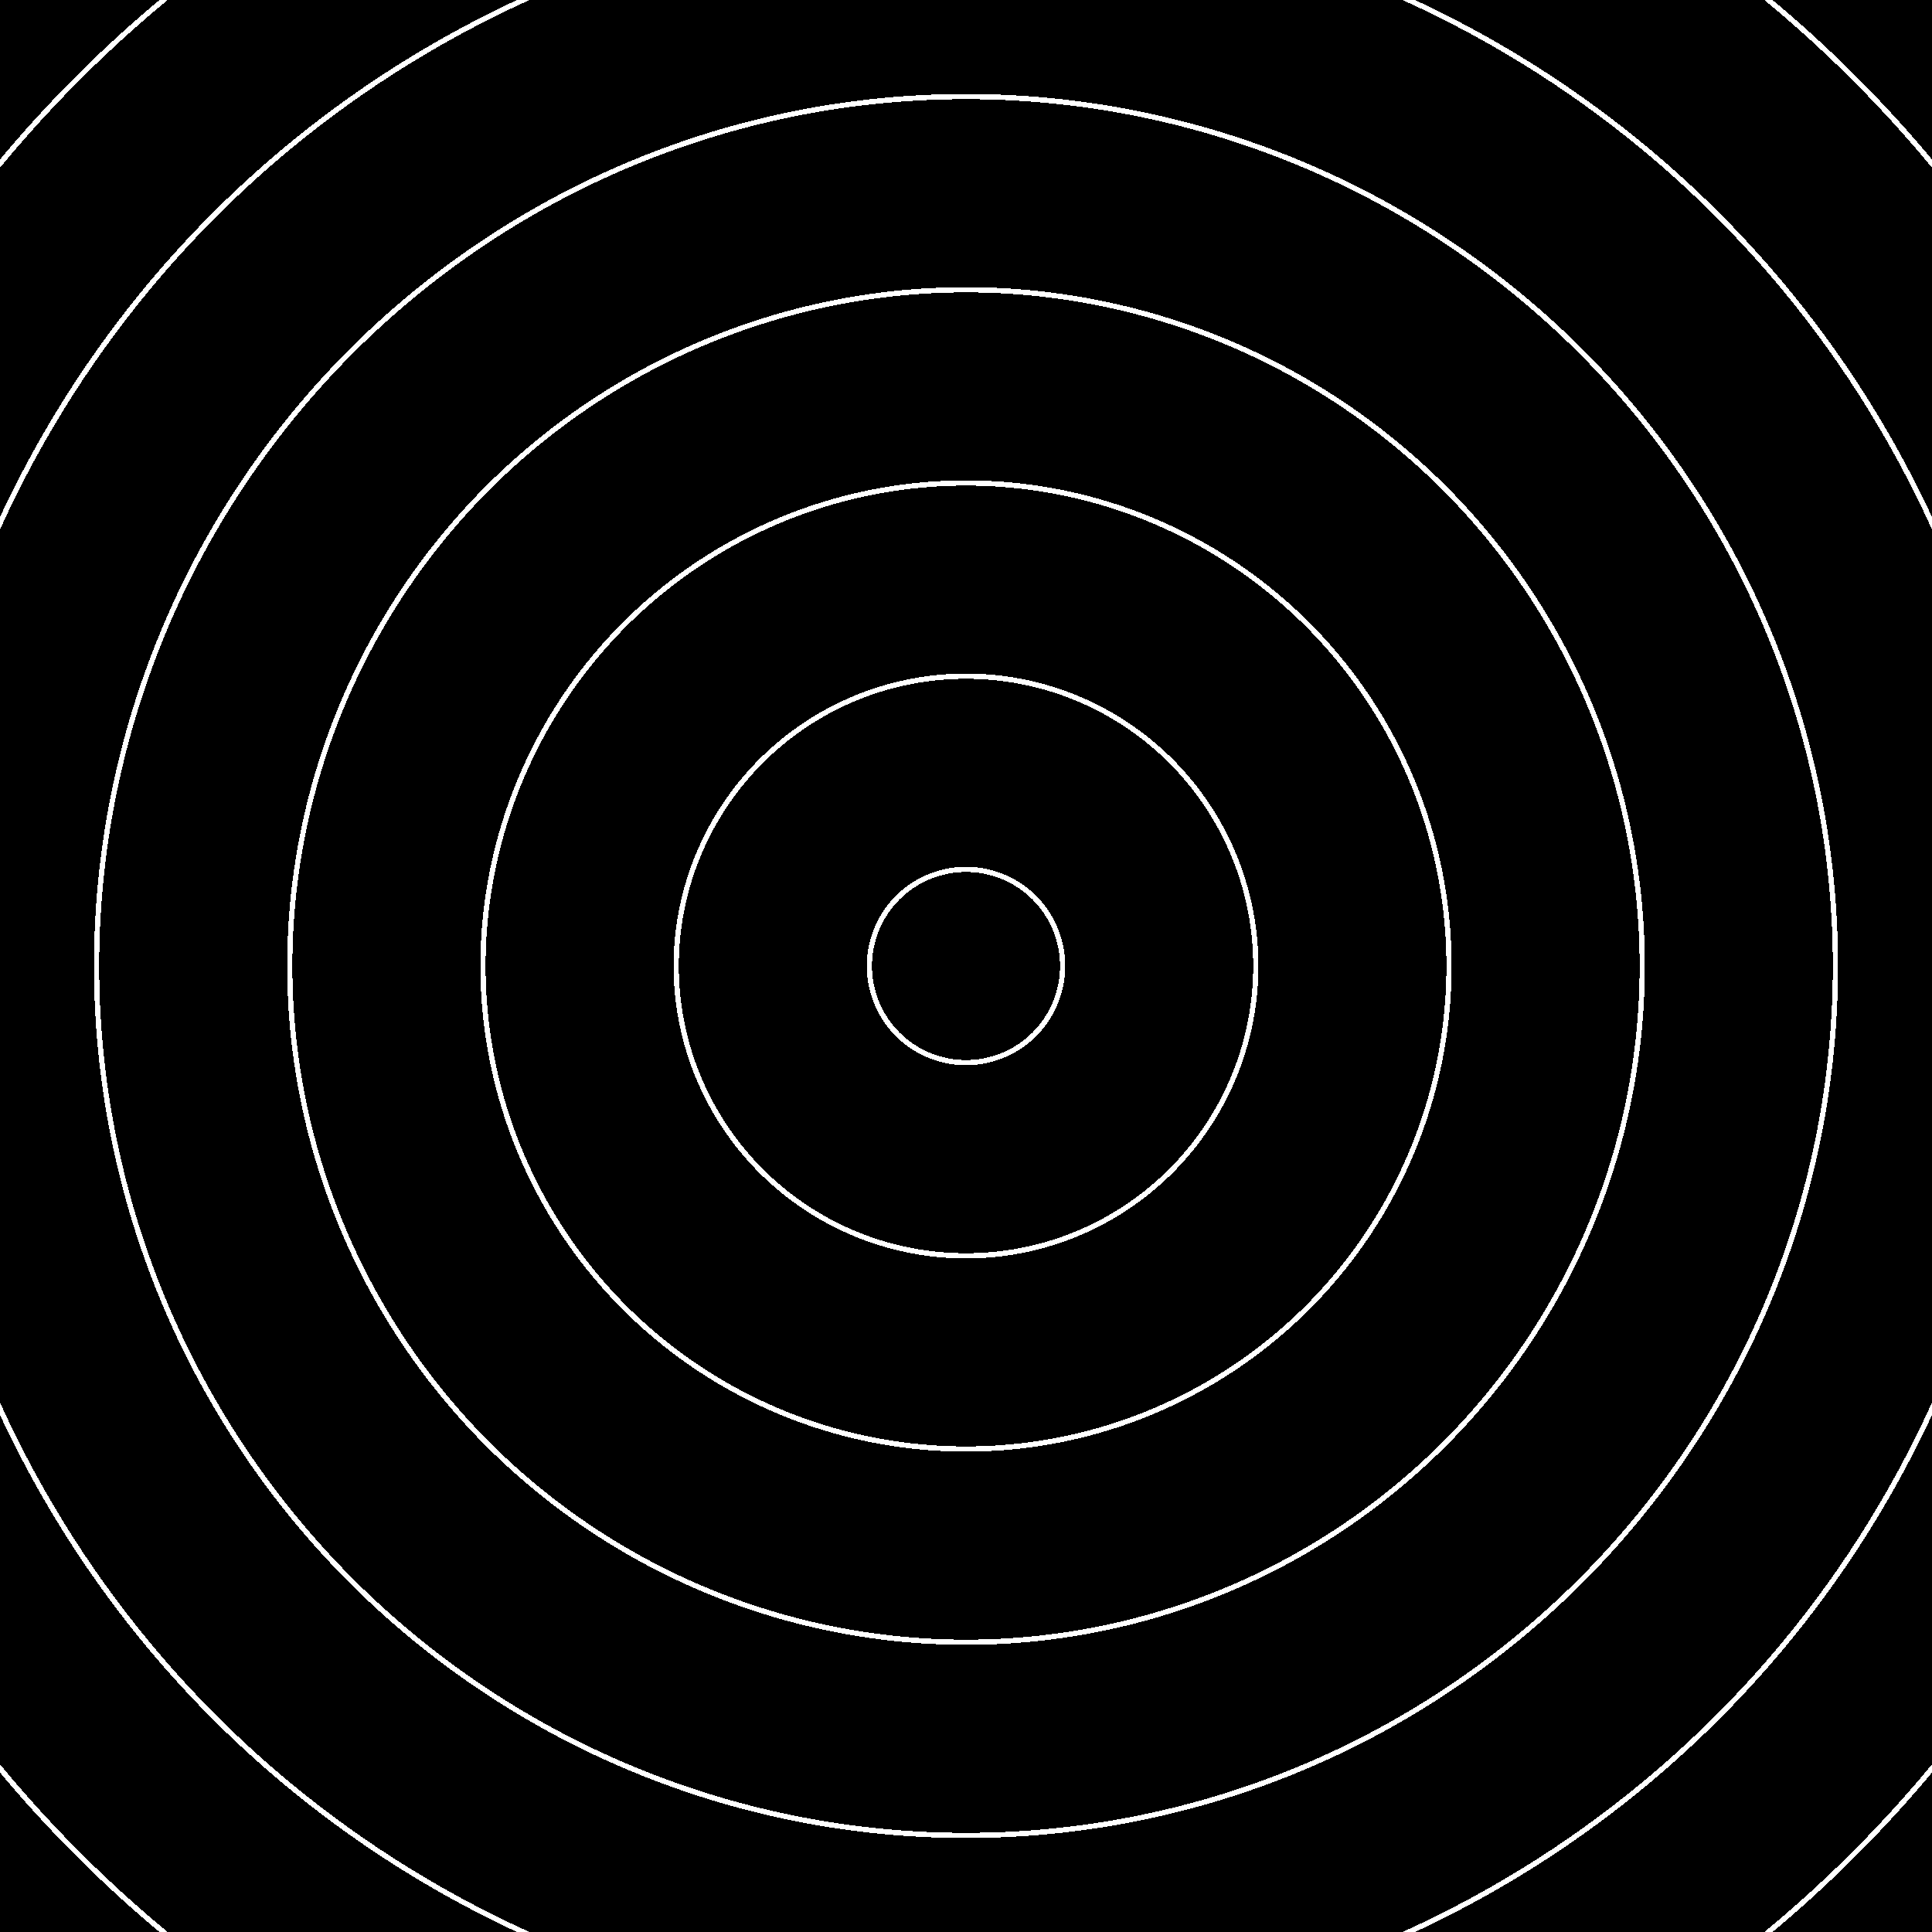
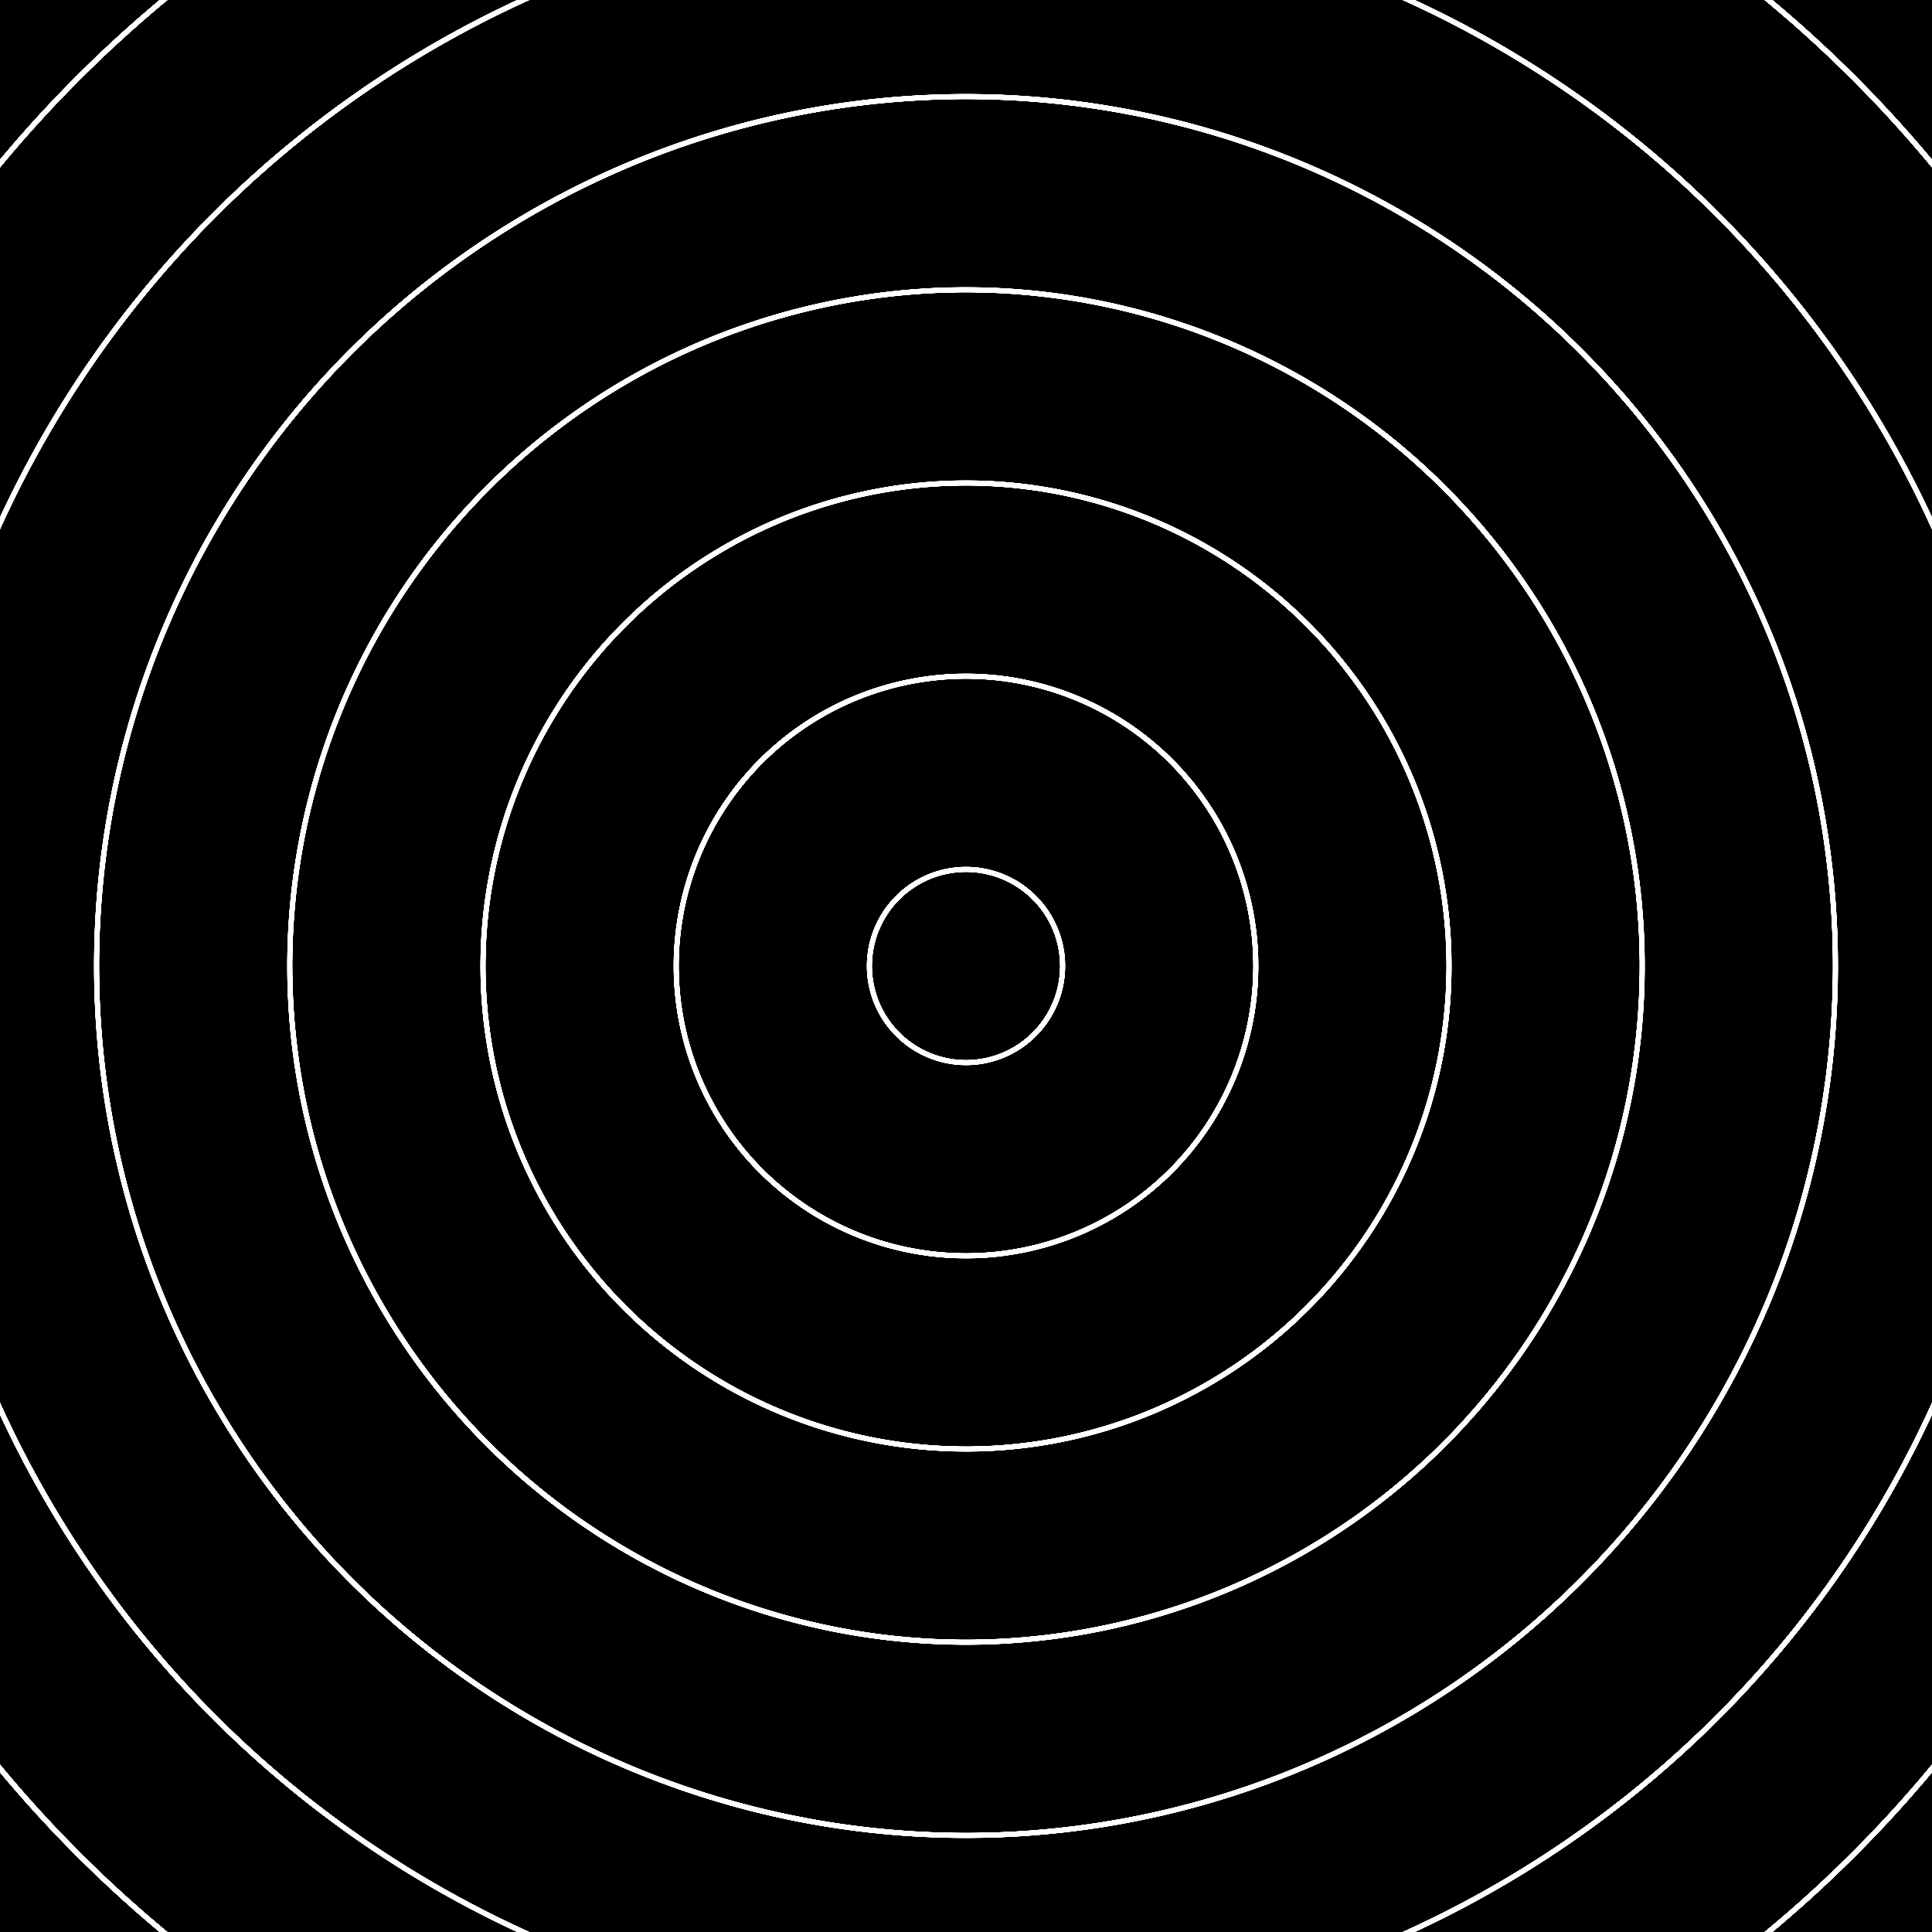
<svg xmlns="http://www.w3.org/2000/svg" xmlns:xlink="http://www.w3.org/1999/xlink" width="100%" height="100%" viewBox="0 0 1000 1000" preserveAspectRatio="xMidYMid meet">
  <defs>
    <linearGradient id="myLinearGradientStops">
      <stop offset="0.000" stop-color="#000000" />
-       <stop offset="0.973" stop-color="#000000" />
+       <stop offset="0.970" stop-color="#000000" />
      <stop offset="0.973" stop-color="#ffffff" />
      <stop offset="1.000" stop-color="#ffffff" />
    </linearGradient>
    -- двигаешь стоп, 0.01 до 0.99 меняешь толщину белой и  черной линии, сейчас поровну --
    <radialGradient id="myRadialGradientRelative" spreadMethod="reflect" xlink:href="#myLinearGradientStops" cx="500" cy="500" fx="500" fy="500" r="50" gradientUnits="userSpaceOnUse" />
                    -- меняешь радиус "r" - меняешь количество линий --
  </defs>
  <rect x="0" y="0" width="1000" height="1000" fill="url(#myRadialGradientRelative)" stroke="none" />
</svg>
